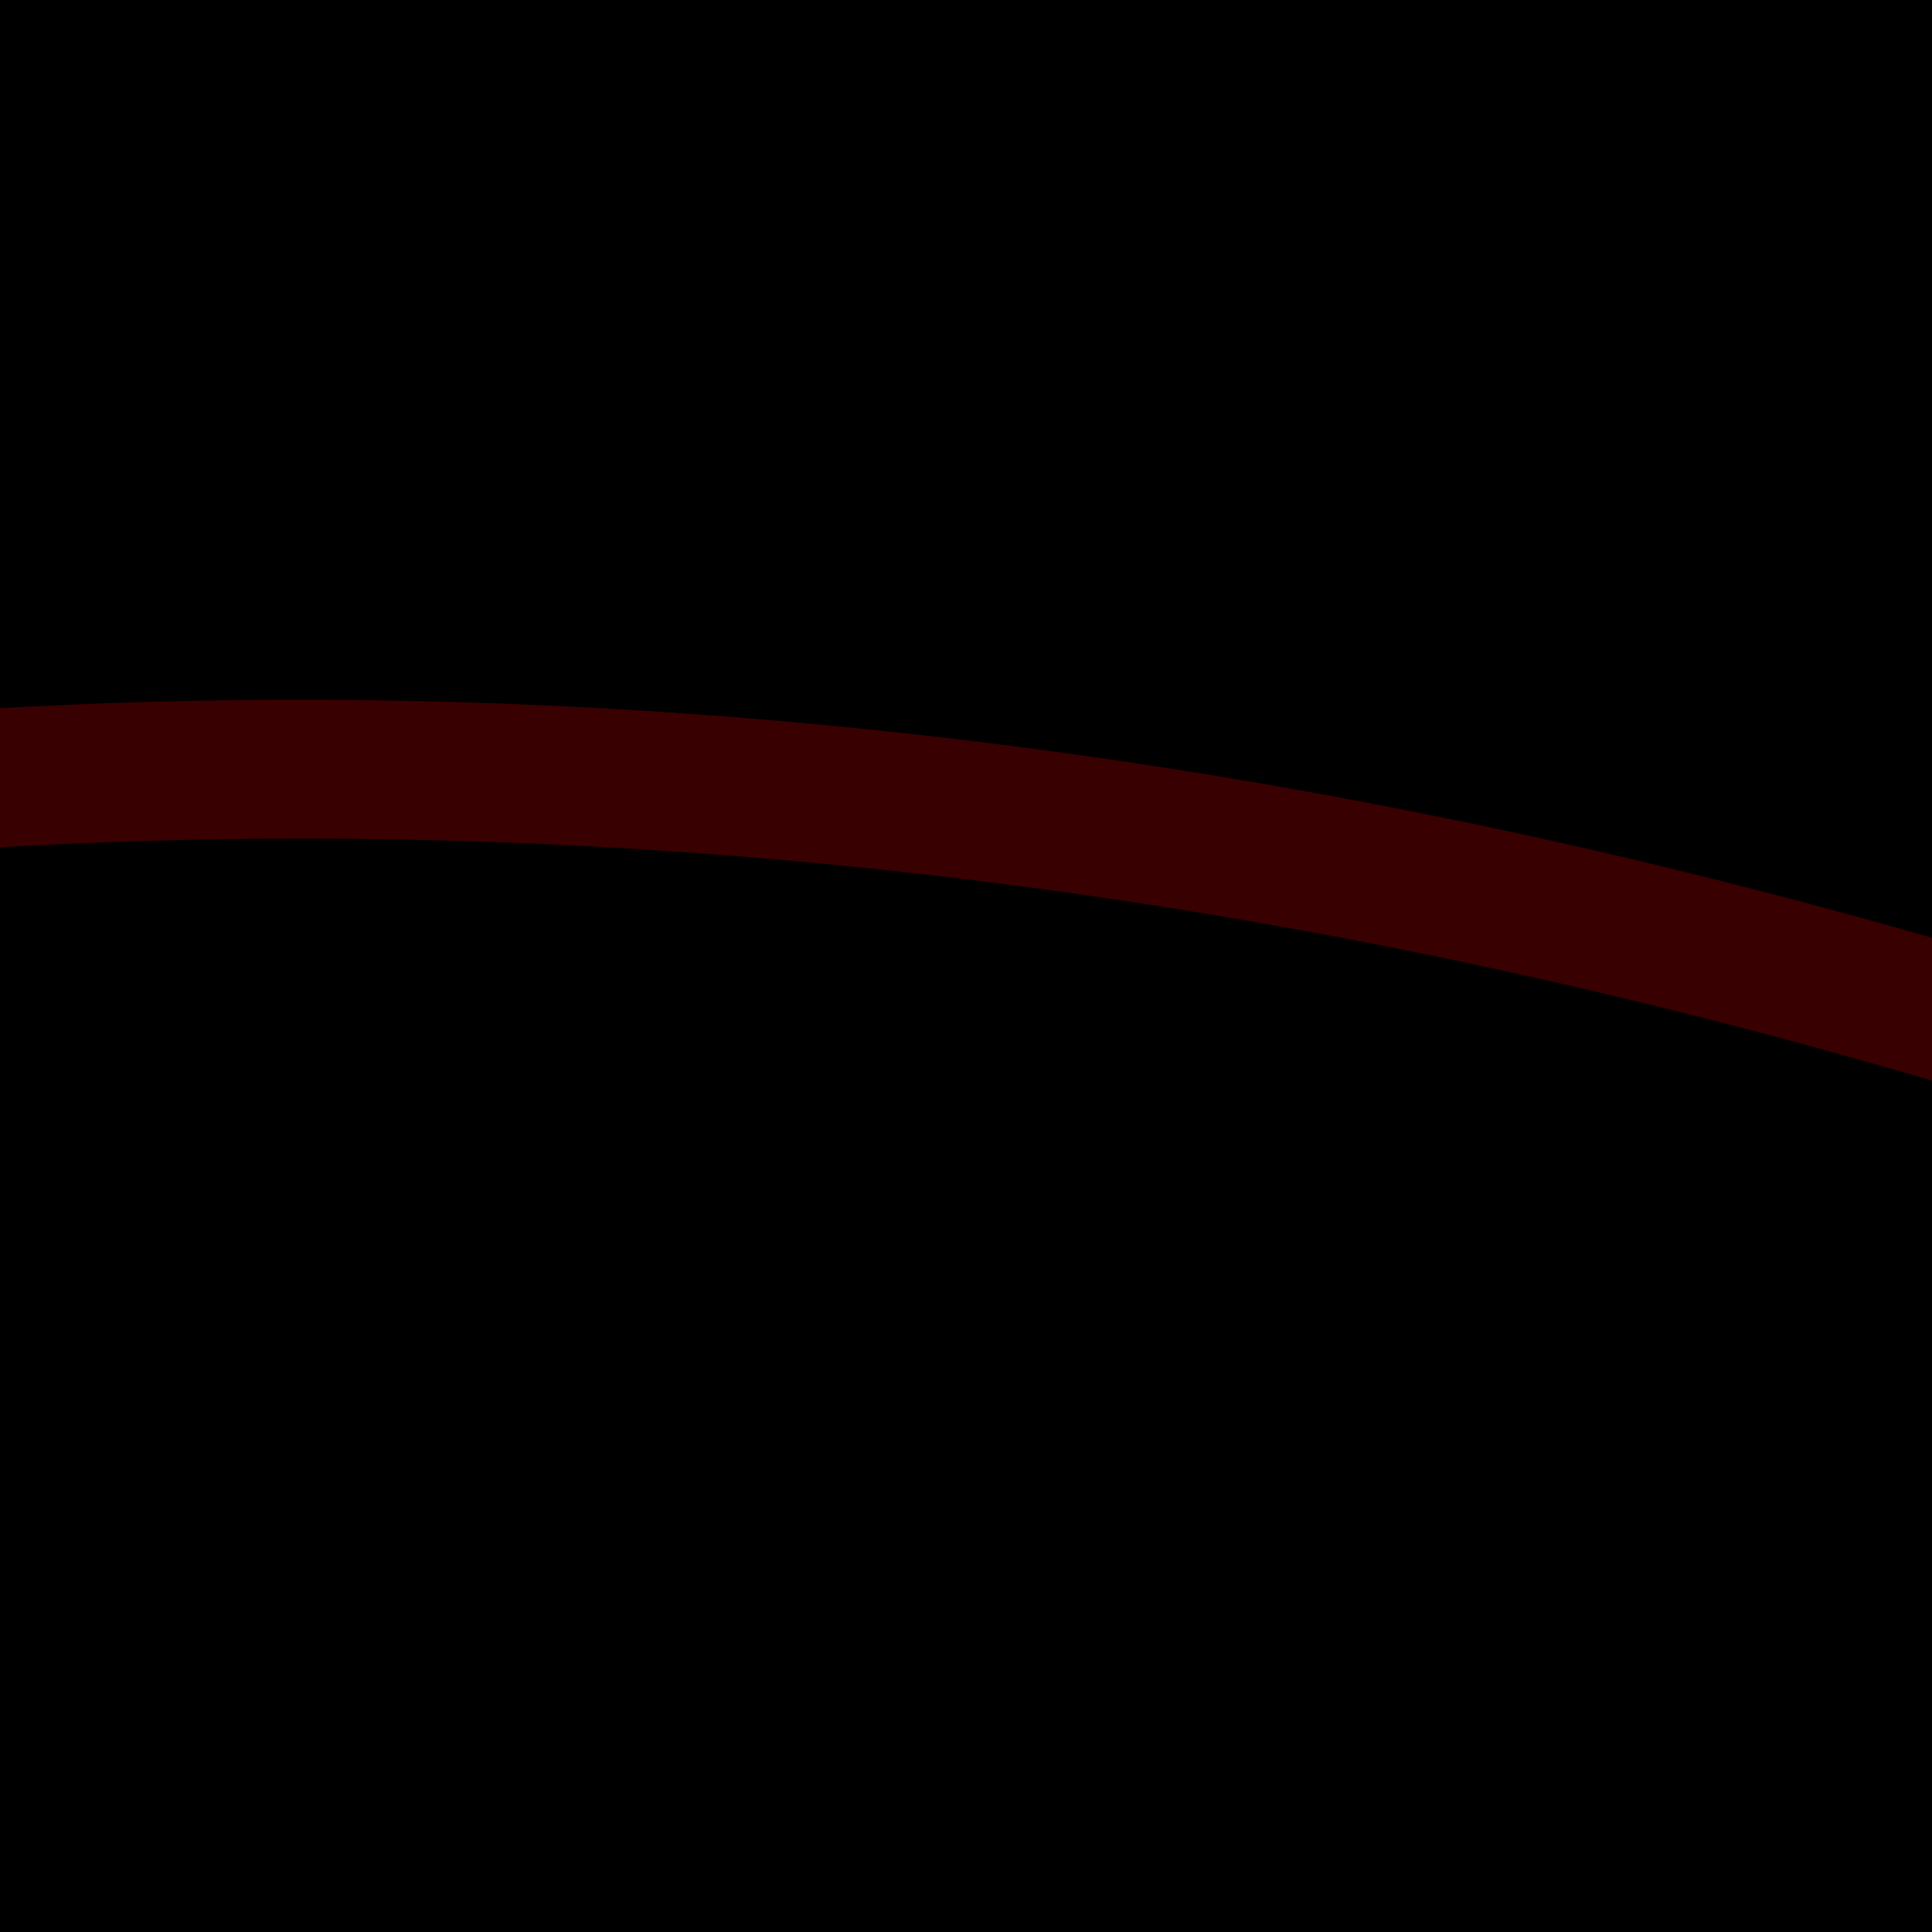
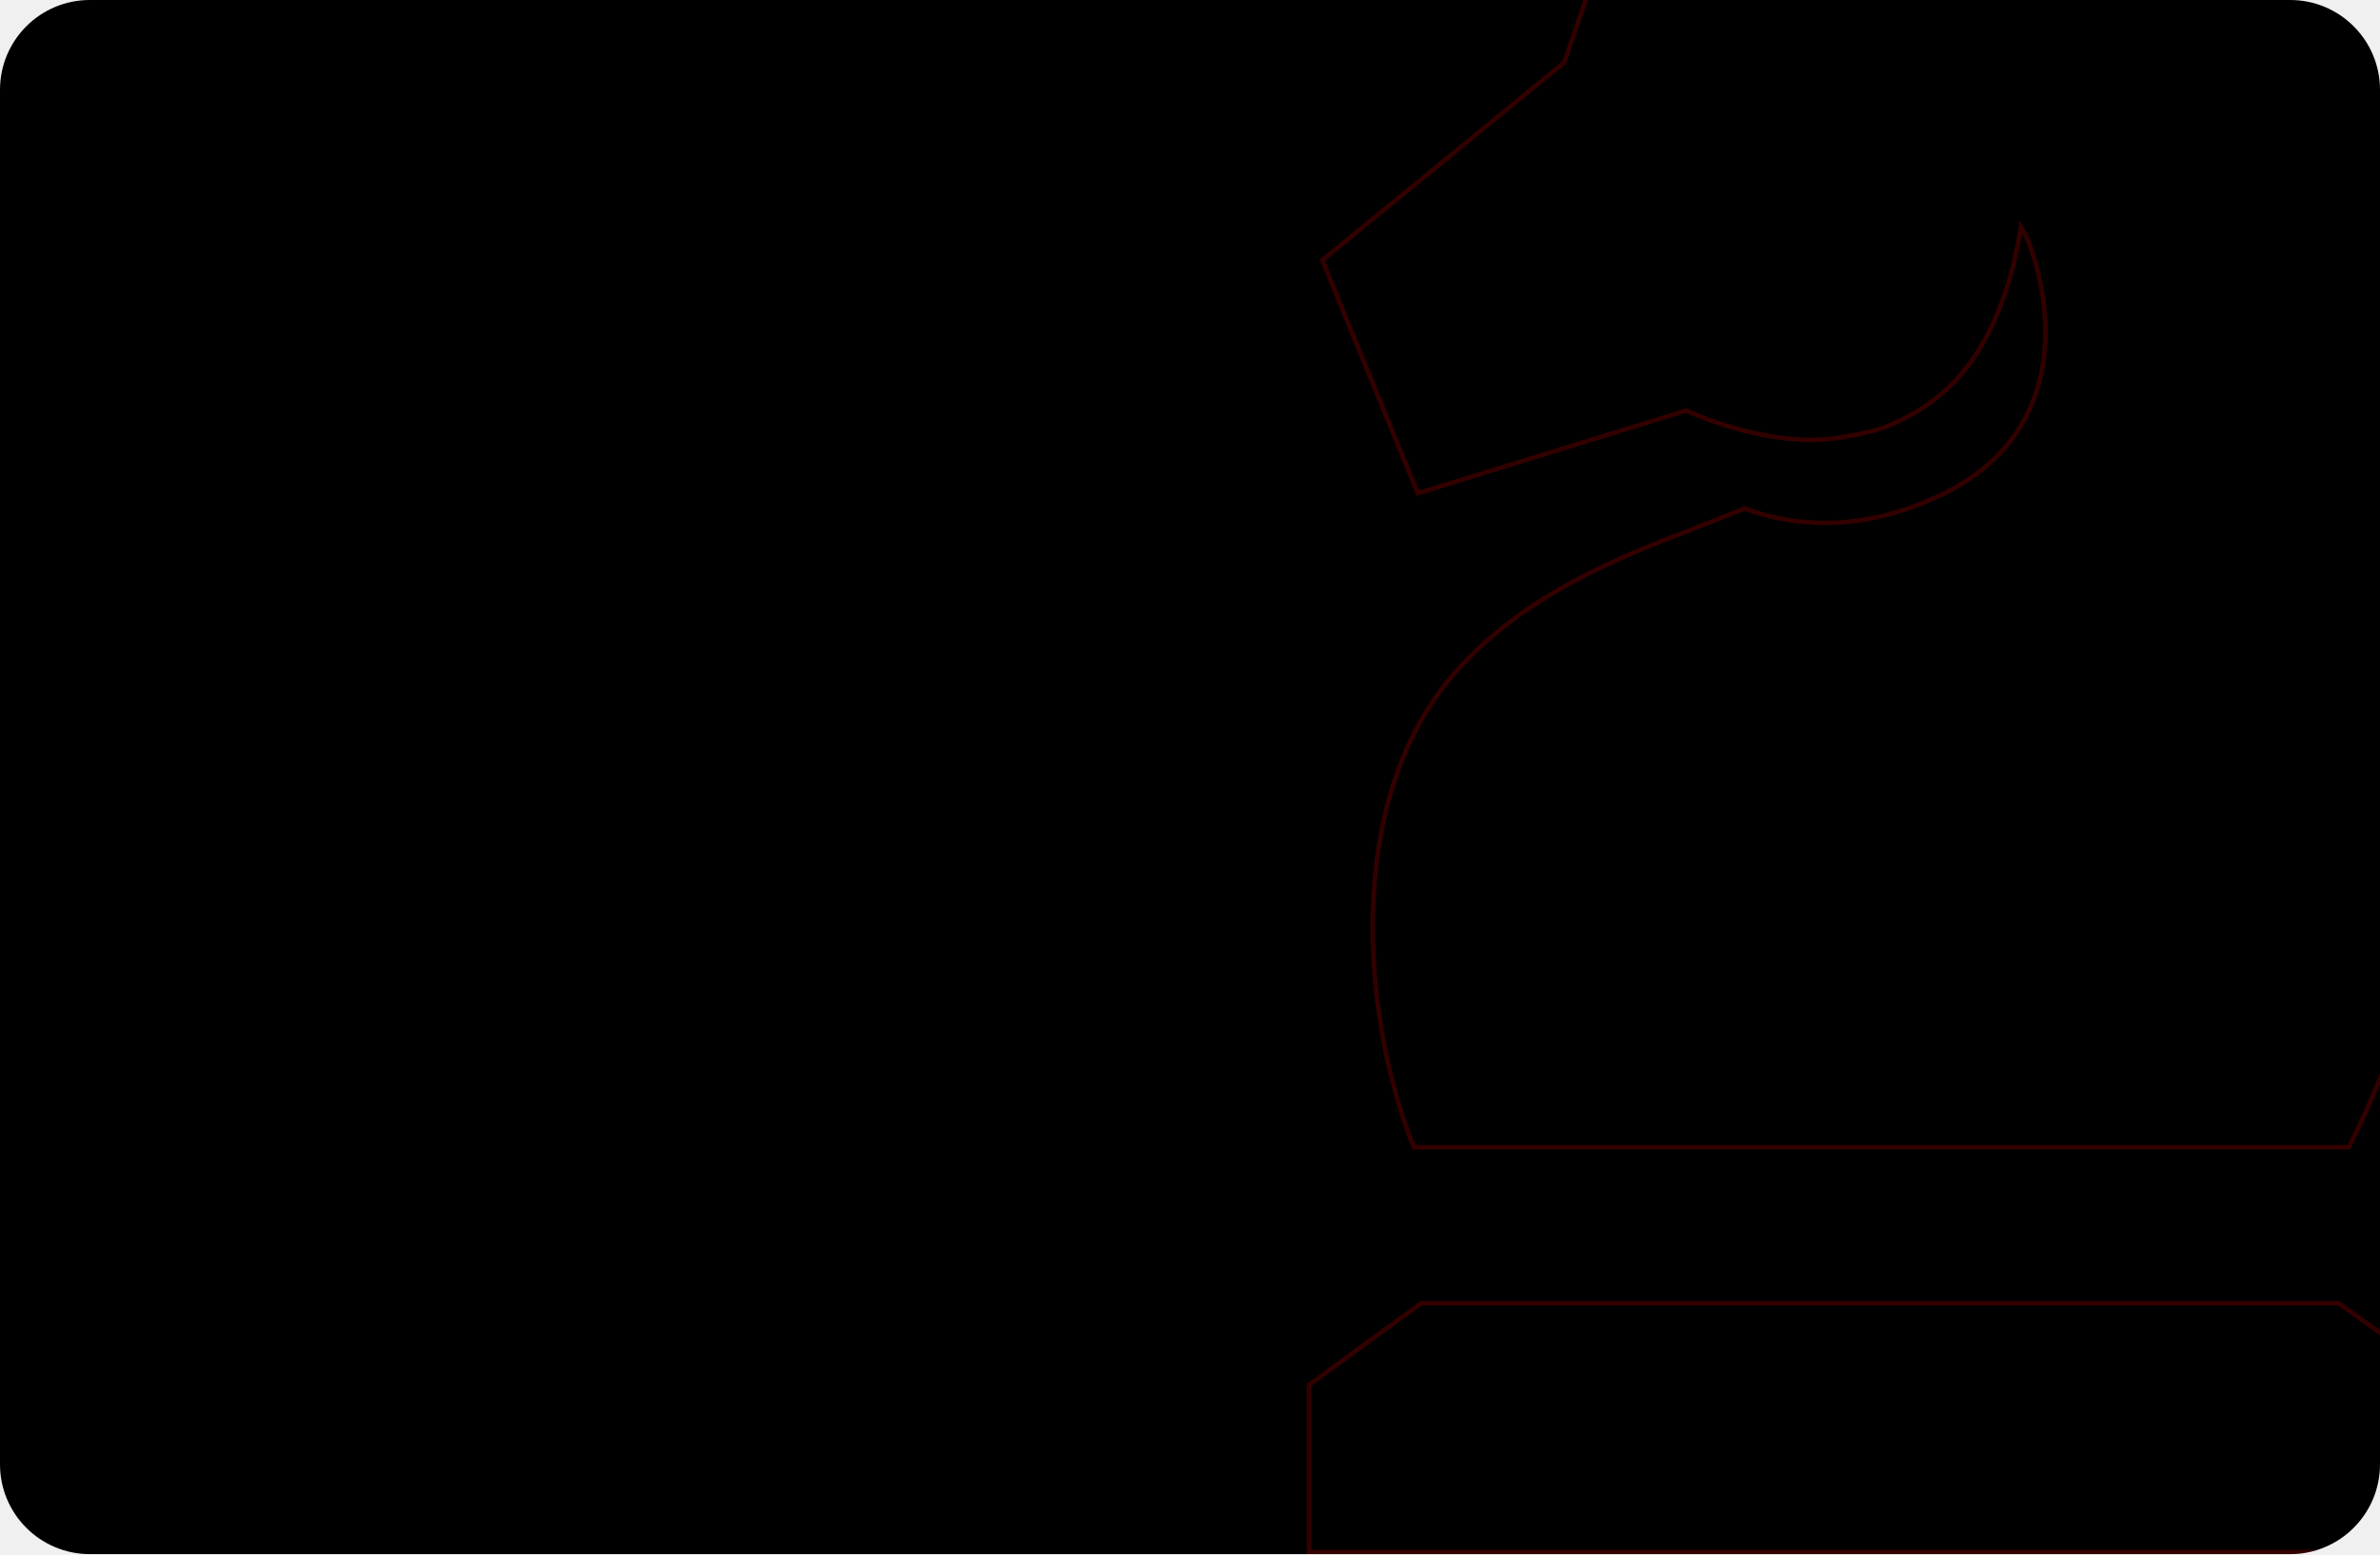
- <svg xmlns="http://www.w3.org/2000/svg" id="_Слой_2" data-name="Слой 2" viewBox="0 0 845.22 845.22">
-   <defs>
-     <style>
-       .cls-1 {
-         opacity: .22;
-       }
- 
-       .cls-2 {
-         clip-path: url(#clippath);
-       }
- 
-       .cls-3 {
-         fill: none;
-       }
- 
-       .cls-4 {
-         fill: red;
-       }
-     </style>
-     <clipPath id="clippath">
-       <rect class="cls-3" x="0" y="0" width="845.22" height="845.22" transform="translate(845.22 845.22) rotate(-180)" />
-     </clipPath>
-   </defs>
-   <g id="_Слой_1-2" data-name="Слой 1">
-     <rect x="0" y="0" width="845.22" height="845.22" transform="translate(845.22 845.22) rotate(-180)" />
-     <g class="cls-2">
-       <g class="cls-1">
-         <path class="cls-4" d="M2413.09-291.16c2.49,0,5.02,.31,7.54,.96,16.04,4.15,25.68,20.52,21.53,36.56-1.2,4.65-30.39,115.5-110.13,255.51-46.8,82.18-101.44,157.39-162.38,223.55-76.41,82.94-163.01,151.8-257.37,204.65-130.25,72.95-276.95,116.33-436.02,128.94-88.73,7.03-182.81,4.55-279.64-7.39-103.14-12.71-212.16-36.48-324.04-70.66-271.25-82.86-519.79-114.07-740.17-114.07-297.29,0-543.41,56.75-725.4,120-179.2,62.28-316.39,137.25-399.92,189.17-69.2,43.01-113.42,77.31-130.33,91.02-5.92,32.97-23.3,144.37-16.26,283.34,7.65,151.09,46.59,366.98,188.66,537.41,169.31,203.11,447.07,300.78,825.64,290.31,420.29-11.63,713.85-126.2,872.52-340.52,106.21-143.47,130.48-306.65,132.14-418.27,1.82-122.43-22.35-211.72-22.59-212.61-2.86-10.37,.06-21.49,7.64-29.12,7.58-7.63,18.67-10.63,29.06-7.84,2.66,.72,269.06,72.88,544.88,195.15,162.81,72.17,297.31,147.54,399.77,224.02,61.71,46.06,112.52,93.18,151.01,140.04,43.46,52.91,72.47,107,86.22,160.76,31.45,122.99-14.78,244.85-137.42,362.2-11.97,11.45-30.96,11.04-42.42-.94-11.46-11.97-11.04-30.96,.94-42.42,107.31-102.68,146.82-202.11,120.78-303.96-40.99-160.34-249.35-327.9-602.54-484.55-203.15-90.11-401.22-152.63-489.28-178.72,7.1,40.45,14.89,102.5,13.96,176.67-.96,76.69-11.11,150.55-30.17,219.54-23.96,86.69-62.1,165.84-113.38,235.24-78.17,105.79-187.55,190-325.11,250.28-77,33.74-164.13,60.47-258.99,79.45-101.29,20.27-214.13,32.25-335.38,35.6-18.88,.52-37.58,.78-55.99,.78-369.75,0-644.62-105.15-817.66-312.97-67.7-81.31-119.42-178.47-153.71-288.77-27.24-87.63-43.6-183.7-48.61-285.55-8.52-172.99,18.34-301.6,19.49-306.99,1.36-6.38,4.76-12.14,9.68-16.41,2.07-1.8,51.85-44.73,145.77-103.11,86.12-53.53,227.48-130.8,411.9-194.89,207.13-71.99,425.36-113.09,648.62-122.16,31.48-1.28,63.11-1.92,94.8-1.92,248.94,0,503.89,39.39,759.38,117.44,391.13,119.49,725.18,104.06,992.86-45.85,201.43-112.81,327.04-282.8,396.94-405.54,75.82-133.14,103.9-239.79,104.18-240.85,3.5-13.52,15.68-22.49,29.02-22.49Z" />
-       </g>
-     </g>
+ <svg xmlns="http://www.w3.org/2000/svg" width="530" height="346" viewBox="0 0 530 346" fill="none">
+   <rect width="530" height="346" rx="20" fill="black" />
+   <mask id="mask0_115_5" style="mask-type:alpha" maskUnits="userSpaceOnUse" x="0" y="0" width="530" height="346">
+     <rect width="530" height="346" rx="20" fill="black" />
+   </mask>
+   <g mask="url(#mask0_115_5)">
+     <mask id="path-3-inside-1_115_5" fill="white">
+       <path d="M375.46 91.943C380.801 94.324 390.551 97.878 401.537 98.413C402.089 98.422 402.679 98.472 403.223 98.464C404.896 98.384 406.528 98.329 408.168 98.123C409.803 97.924 411.473 97.722 413.163 97.305C414.023 97.187 414.887 96.942 415.764 96.752C416.147 96.656 416.493 96.529 416.889 96.474L417.492 96.36L418.369 96.074L419.246 95.787L419.684 95.644L419.903 95.572L420.013 95.534L420.038 95.526C420.295 95.399 419.718 95.686 419.785 95.652L419.828 95.635L421.147 95.049C422.066 94.708 422.922 94.286 423.782 93.865C425.531 93.051 427.095 92.014 428.739 91.032C430.294 89.961 431.837 88.827 433.254 87.525C436.167 84.996 438.738 81.893 440.997 78.318C445.504 71.131 448.602 62.089 450.297 51.993C452.881 56.52 466.104 93.359 432.115 109.694C414.149 118.331 399.033 116.62 388.477 112.678C385.202 114.044 381.724 115.393 378.162 116.763C360.382 123.605 338.251 132.124 322.683 150.554C299.077 178.502 302.508 226.082 314.492 255.914H523.35C541.413 220.555 559 155.275 559 79.693C559 23.893 531.6 -10.442 515.269 -25.946C494.681 -45.484 469.747 -56.487 448.4 -55.374C442.688 -55.079 435.644 -52.6 429.911 -50.564C418.289 -64.589 399.783 -74.908 384.064 -75.515L371.536 -76L379.22 -19.096L354.948 -6.892L347.912 13.603L293.866 57.772L315.428 110.436L375.46 91.943Z" />
+     </mask>
+     <path d="M375.46 91.943L375.867 91.029L375.525 90.876L375.166 90.987L375.46 91.943ZM401.537 98.413L401.488 99.412L401.505 99.413L401.522 99.413L401.537 98.413ZM403.223 98.464L403.238 99.464L403.255 99.463L403.271 99.463L403.223 98.464ZM408.168 98.123L408.047 97.13L408.043 97.13L408.168 98.123ZM413.163 97.305L413.027 96.314L412.975 96.321L412.923 96.334L413.163 97.305ZM415.764 96.752L415.975 97.73L415.992 97.726L416.009 97.722L415.764 96.752ZM416.889 96.474L417.026 97.465L417.051 97.461L417.075 97.457L416.889 96.474ZM417.492 96.36L417.678 97.343L417.741 97.331L417.803 97.311L417.492 96.36ZM418.369 96.074L418.058 95.123L418.369 96.074ZM419.684 95.644L419.373 94.693L419.373 94.693L419.684 95.644ZM419.903 95.572L420.214 96.523L420.222 96.52L420.231 96.517L419.903 95.572ZM420.013 95.534L419.697 94.585L419.686 94.589L420.013 95.534ZM420.038 95.526L420.354 96.475L420.419 96.453L420.48 96.423L420.038 95.526ZM419.785 95.652L419.414 94.724L419.375 94.739L419.338 94.758L419.785 95.652ZM419.828 95.635L420.199 96.564L420.216 96.557L420.233 96.549L419.828 95.635ZM421.147 95.049L420.799 94.112L420.769 94.123L420.741 94.135L421.147 95.049ZM423.782 93.865L423.36 92.958L423.351 92.962L423.341 92.967L423.782 93.865ZM428.739 91.032L429.252 91.891L429.279 91.874L429.306 91.856L428.739 91.032ZM433.254 87.525L432.598 86.77L432.587 86.779L432.577 86.789L433.254 87.525ZM440.997 78.318L441.843 78.853L441.845 78.85L440.997 78.318ZM450.297 51.993L451.165 51.497L449.775 49.061L449.31 51.828L450.297 51.993ZM432.115 109.694L431.682 108.792L431.682 108.793L432.115 109.694ZM388.477 112.678L388.827 111.742L388.457 111.603L388.093 111.755L388.477 112.678ZM378.162 116.763L377.803 115.83L377.803 115.83L378.162 116.763ZM322.683 150.554L321.919 149.909L321.919 149.909L322.683 150.554ZM314.492 255.914L313.564 256.287L313.816 256.914H314.492V255.914ZM523.35 255.914V256.914H523.962L524.241 256.369L523.35 255.914ZM515.269 -25.946L515.958 -26.671L515.957 -26.671L515.269 -25.946ZM448.4 -55.374L448.451 -54.375L448.452 -54.375L448.4 -55.374ZM429.911 -50.564L429.141 -49.926L429.587 -49.388L430.245 -49.622L429.911 -50.564ZM384.064 -75.515L384.025 -74.516L384.025 -74.516L384.064 -75.515ZM371.536 -76L371.574 -76.999L370.385 -77.045L370.545 -75.866L371.536 -76ZM379.22 -19.096L379.67 -18.203L380.307 -18.523L380.211 -19.23L379.22 -19.096ZM354.948 -6.892L354.499 -7.786L354.134 -7.603L354.002 -7.217L354.948 -6.892ZM347.912 13.603L348.545 14.377L348.766 14.197L348.858 13.928L347.912 13.603ZM293.866 57.772L293.234 56.998L292.66 57.466L292.941 58.151L293.866 57.772ZM315.428 110.436L314.503 110.815L314.849 111.66L315.723 111.391L315.428 110.436ZM375.053 92.856C380.454 95.264 390.332 98.868 401.488 99.412L401.585 97.415C390.771 96.888 381.148 93.384 375.867 91.029L375.053 92.856ZM401.522 99.413C401.779 99.417 402.043 99.431 402.339 99.444C402.624 99.457 402.934 99.469 403.238 99.464L403.207 97.464C402.968 97.468 402.711 97.459 402.427 97.446C402.154 97.434 401.847 97.418 401.552 97.413L401.522 99.413ZM403.271 99.463C404.923 99.384 406.604 99.327 408.293 99.115L408.043 97.13C406.452 97.331 404.87 97.384 403.175 97.465L403.271 99.463ZM408.288 99.115C409.915 98.918 411.644 98.71 413.403 98.275L412.923 96.334C411.301 96.734 409.691 96.931 408.047 97.13L408.288 99.115ZM413.299 98.295C414.207 98.171 415.185 97.901 415.975 97.73L415.552 95.775C414.589 95.984 413.839 96.203 413.027 96.314L413.299 98.295ZM416.009 97.722C416.523 97.592 416.698 97.51 417.026 97.465L416.752 95.484C416.289 95.548 415.772 95.719 415.519 95.783L416.009 97.722ZM417.075 97.457L417.678 97.343L417.307 95.378L416.704 95.492L417.075 97.457ZM417.803 97.311L418.68 97.024L418.058 95.123L417.181 95.41L417.803 97.311ZM418.68 97.024L419.557 96.738L418.935 94.837L418.058 95.123L418.68 97.024ZM419.557 96.738L419.995 96.594L419.373 94.693L418.935 94.837L419.557 96.738ZM419.995 96.594L420.214 96.523L419.593 94.622L419.373 94.693L419.995 96.594ZM420.231 96.517L420.34 96.479L419.686 94.589L419.576 94.627L420.231 96.517ZM420.329 96.483L420.354 96.475L419.722 94.577L419.697 94.585L420.329 96.483ZM420.48 96.423C420.512 96.407 420.529 96.399 420.534 96.396C420.536 96.395 420.533 96.397 420.529 96.399C420.528 96.399 420.526 96.4 420.523 96.402C420.521 96.403 420.515 96.406 420.507 96.409C420.503 96.411 420.496 96.414 420.486 96.418C420.481 96.42 420.457 96.43 420.426 96.44C420.407 96.447 420.351 96.462 420.315 96.471C420.223 96.486 419.75 96.428 419.422 96.224C419.118 95.656 419.309 94.888 419.413 94.771C419.452 94.736 419.513 94.687 419.534 94.672C419.566 94.65 419.593 94.634 419.597 94.632C419.607 94.626 419.615 94.622 419.618 94.62C419.626 94.615 419.633 94.612 419.635 94.611C419.64 94.608 419.644 94.606 419.645 94.605C419.647 94.604 419.648 94.604 419.646 94.605C419.633 94.611 419.591 94.632 419.538 94.659C419.486 94.684 419.429 94.713 419.388 94.733C419.368 94.743 419.353 94.751 419.345 94.755C419.343 94.756 419.341 94.756 419.341 94.756C419.341 94.757 419.341 94.756 419.342 94.756C419.343 94.756 419.344 94.755 419.345 94.754C419.345 94.754 419.35 94.752 419.356 94.749C419.358 94.748 419.363 94.746 419.365 94.745C419.369 94.743 419.381 94.738 419.388 94.735C419.404 94.728 419.479 94.701 419.54 94.684C420.602 95.086 420.48 96.369 420.331 96.49C420.308 96.504 420.276 96.523 420.267 96.528C420.262 96.531 420.254 96.535 420.251 96.537C420.246 96.54 420.241 96.542 420.24 96.543C420.237 96.545 420.234 96.546 420.233 96.546C420.232 96.547 420.232 96.547 420.231 96.547C420.23 96.548 420.231 96.548 420.233 96.547L419.338 94.758C419.336 94.759 419.333 94.76 419.331 94.762C419.331 94.762 419.326 94.764 419.32 94.767C419.319 94.768 419.314 94.77 419.309 94.773C419.305 94.775 419.297 94.779 419.293 94.782C419.283 94.787 419.251 94.806 419.229 94.82C419.08 94.941 418.957 96.224 420.02 96.626C420.081 96.609 420.156 96.582 420.172 96.575C420.179 96.572 420.19 96.567 420.194 96.565C420.197 96.564 420.202 96.562 420.203 96.561C420.21 96.558 420.215 96.555 420.215 96.555C420.217 96.554 420.218 96.554 420.219 96.553C420.221 96.552 420.222 96.552 420.223 96.551C420.225 96.55 420.228 96.549 420.23 96.548C420.24 96.543 420.257 96.535 420.277 96.525C420.318 96.504 420.376 96.476 420.428 96.45C420.479 96.424 420.528 96.4 420.549 96.389C420.552 96.388 420.556 96.386 420.561 96.383C420.563 96.382 420.567 96.38 420.573 96.377C420.576 96.375 420.582 96.372 420.591 96.367C420.594 96.365 420.602 96.361 420.612 96.355C420.616 96.353 420.643 96.337 420.675 96.315C420.696 96.3 420.757 96.251 420.796 96.215C420.901 96.099 421.091 95.331 420.787 94.762C420.46 94.558 419.986 94.5 419.895 94.516C419.858 94.524 419.802 94.54 419.783 94.546C419.752 94.557 419.728 94.567 419.723 94.569C419.713 94.573 419.706 94.576 419.702 94.578C419.689 94.584 419.678 94.589 419.677 94.589C419.671 94.592 419.666 94.595 419.663 94.596C419.651 94.602 419.629 94.613 419.597 94.628L420.48 96.423ZM420.157 96.581L420.199 96.564L419.456 94.707L419.414 94.724L420.157 96.581ZM420.233 96.549L421.553 95.963L420.741 94.135L419.422 94.721L420.233 96.549ZM421.495 95.987C422.469 95.625 423.37 95.18 424.222 94.763L423.341 92.967C422.473 93.393 421.663 93.791 420.799 94.112L421.495 95.987ZM424.203 94.772C426.015 93.929 427.66 92.841 429.252 91.891L428.226 90.174C426.53 91.187 425.047 92.174 423.36 92.958L424.203 94.772ZM429.306 91.856C430.876 90.775 432.463 89.61 433.931 88.261L432.577 86.789C431.211 88.044 429.713 89.147 428.172 90.208L429.306 91.856ZM433.909 88.28C436.908 85.676 439.54 82.495 441.843 78.853L440.152 77.784C437.936 81.291 435.425 84.315 432.598 86.77L433.909 88.28ZM441.845 78.85C446.438 71.523 449.573 62.347 451.283 52.159L449.31 51.828C447.631 61.831 444.569 70.739 440.15 77.787L441.845 78.85ZM449.428 52.489C450.012 53.512 451.295 56.566 452.355 60.861C453.41 65.137 454.226 70.576 453.922 76.363C453.318 87.89 448.285 100.813 431.682 108.792L432.549 110.595C449.935 102.24 455.285 88.576 455.92 76.468C456.236 70.438 455.386 64.797 454.297 60.382C453.212 55.986 451.873 52.738 451.165 51.497L449.428 52.489ZM431.682 108.793C413.991 117.298 399.161 115.6 388.827 111.742L388.128 113.615C398.905 117.639 414.307 119.365 432.549 110.595L431.682 108.793ZM388.093 111.755C384.831 113.115 381.365 114.46 377.803 115.83L378.521 117.696C382.083 116.326 385.573 114.973 388.862 113.601L388.093 111.755ZM377.803 115.83C360.054 122.659 337.676 131.254 321.919 149.909L323.447 151.199C338.825 132.994 360.709 124.55 378.521 117.696L377.803 115.83ZM321.919 149.909C309.921 164.113 304.841 183.244 304.242 202.496C303.642 221.756 307.522 241.246 313.564 256.287L315.42 255.542C309.478 240.75 305.65 221.534 306.241 202.559C306.831 183.576 311.838 164.943 323.447 151.199L321.919 149.909ZM314.492 256.914H523.35V254.914H314.492V256.914ZM524.241 256.369C542.387 220.847 560 155.406 560 79.693H558C558 155.144 540.439 220.264 522.459 255.459L524.241 256.369ZM560 79.693C560 23.532 532.414 -11.047 515.958 -26.671L514.581 -25.221C530.785 -9.836 558 24.254 558 79.693H560ZM515.957 -26.671C495.239 -46.333 470.051 -57.504 448.348 -56.373L448.452 -54.375C469.442 -55.47 494.122 -44.636 514.581 -25.221L515.957 -26.671ZM448.348 -56.373C442.461 -56.068 435.268 -53.528 429.576 -51.506L430.245 -49.622C436.02 -51.672 442.915 -54.089 448.451 -54.375L448.348 -56.373ZM430.681 -51.202C418.919 -65.395 400.165 -75.894 384.102 -76.514L384.025 -74.516C399.401 -73.922 417.659 -63.782 429.141 -49.926L430.681 -51.202ZM384.103 -76.514L371.574 -76.999L371.497 -75.001L384.025 -74.516L384.103 -76.514ZM370.545 -75.866L378.229 -18.962L380.211 -19.23L372.527 -76.134L370.545 -75.866ZM378.771 -19.989L354.499 -7.786L355.397 -5.999L379.67 -18.203L378.771 -19.989ZM354.002 -7.217L346.966 13.278L348.858 13.928L355.894 -6.568L354.002 -7.217ZM347.28 12.829L293.234 56.998L294.499 58.547L348.545 14.377L347.28 12.829ZM292.941 58.151L314.503 110.815L316.354 110.057L294.792 57.394L292.941 58.151ZM315.723 111.391L375.755 92.898L375.166 90.987L315.134 109.48L315.723 111.391Z" fill="#FF0000" fill-opacity="0.2" mask="url(#path-3-inside-1_115_5)" />
+     <path d="M291.5 345.519V308.335L316.472 290.138H520.783L546.284 308.338V345.519H291.5Z" stroke="#FF0000" stroke-opacity="0.2" />
  </g>
</svg>
